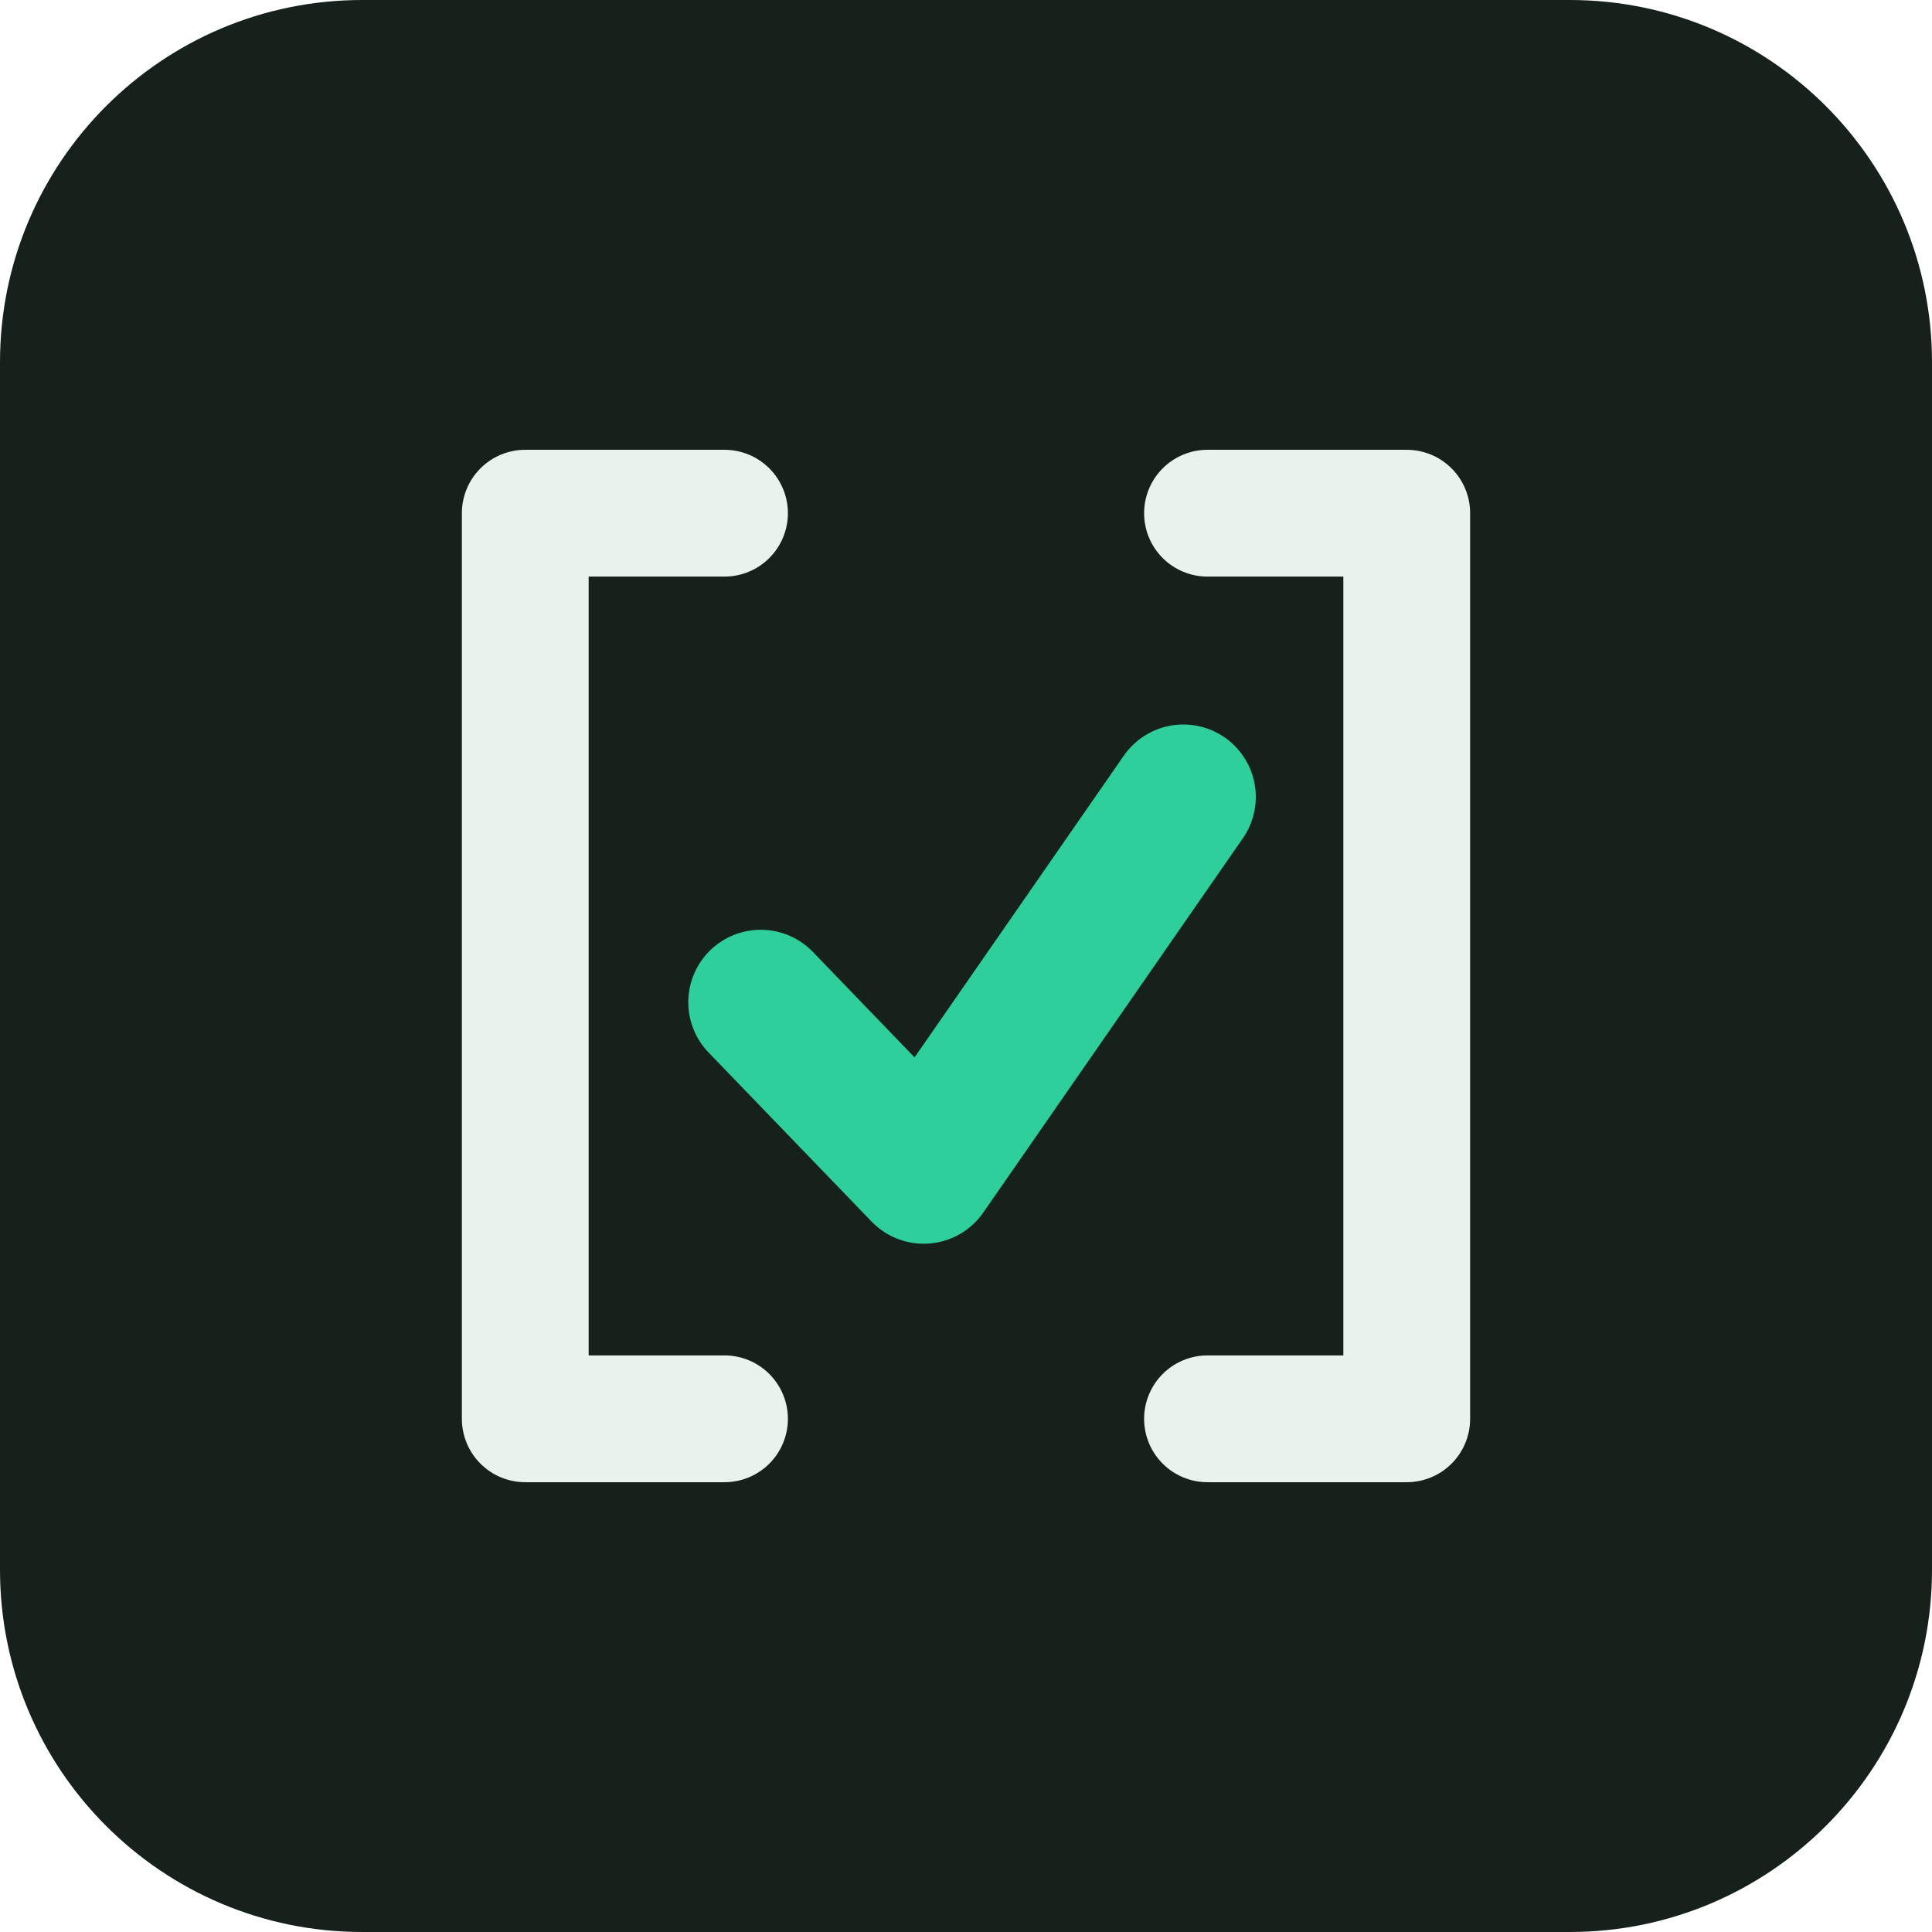
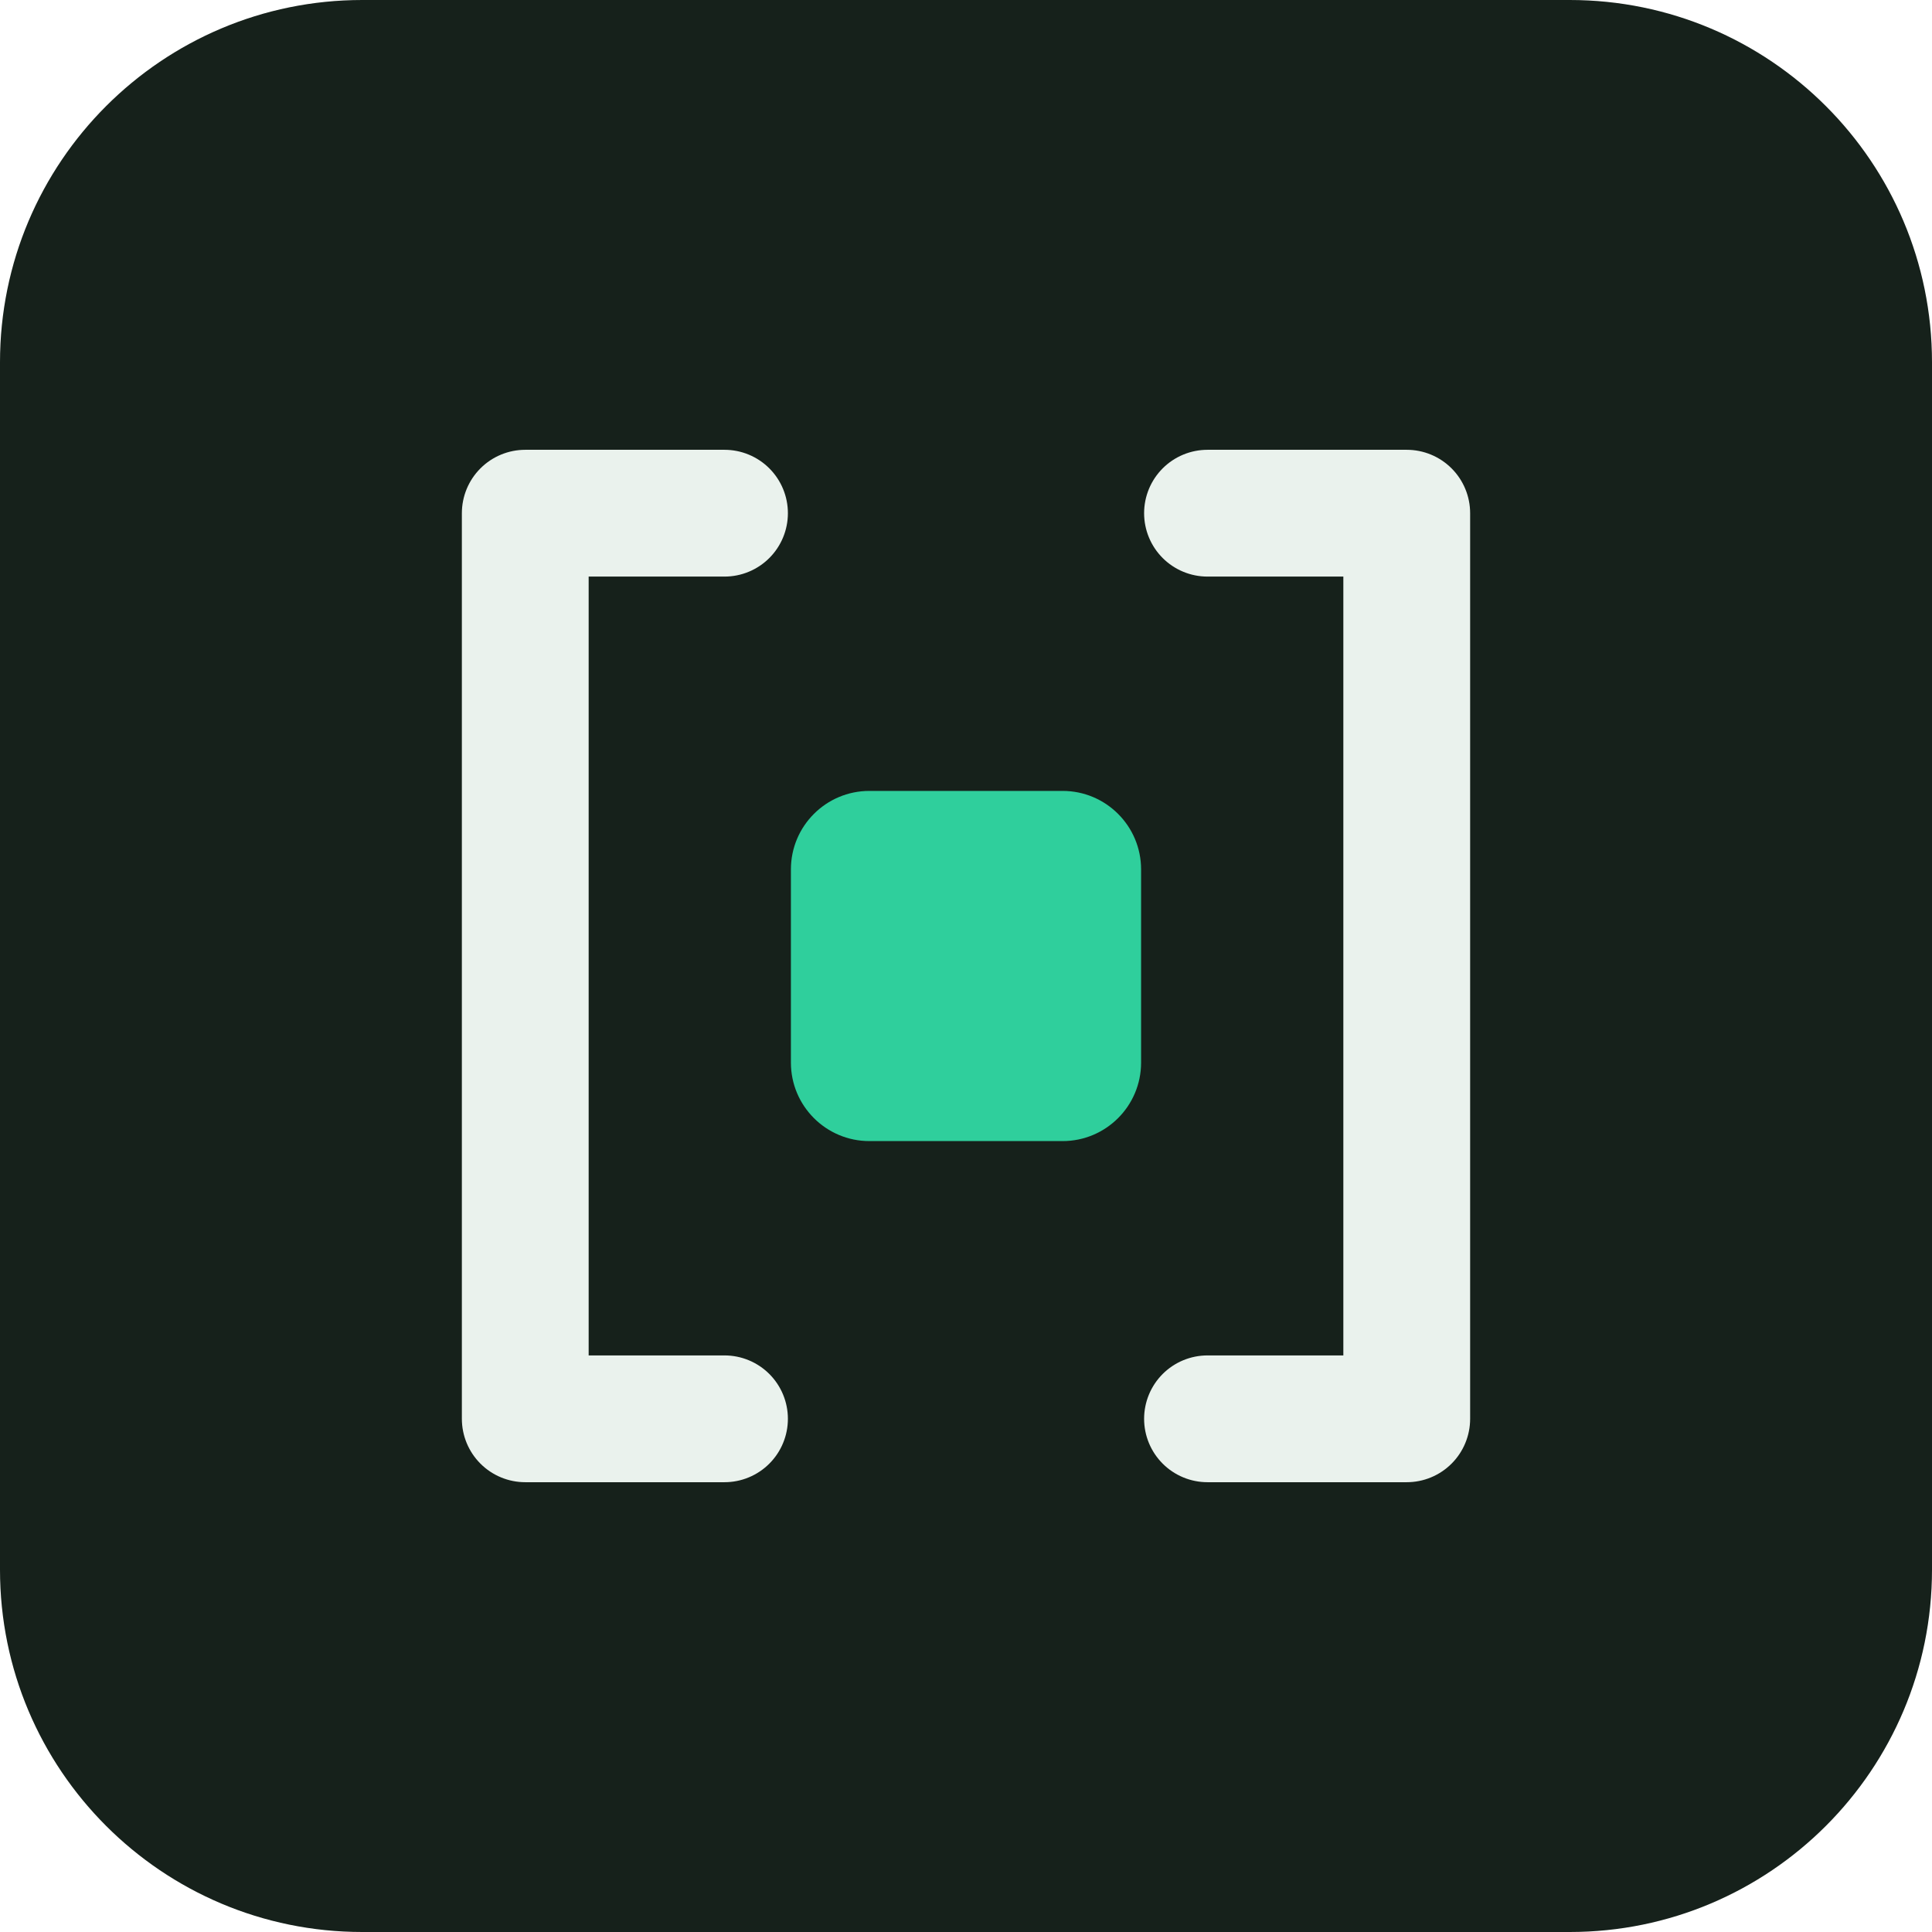
- <svg xmlns="http://www.w3.org/2000/svg" viewBox="0 0 64 64" role="img" aria-label="ValidationModules: an attribute bracket pair holding a check">
+ <svg xmlns="http://www.w3.org/2000/svg" viewBox="0 0 64 64" role="img" aria-label="ValidationModules: an attribute bracket pair holding a module">
  <rect width="64" height="64" rx="12" fill="#16211B" />
-   <g fill="none" stroke-linecap="round" stroke-linejoin="round" transform="translate(8 8) scale(2)">
-     <path d="M8 4.5H4.7V19.5H8" stroke="#EAF2ED" stroke-width="2.1" />
-     <path d="M16 4.5H19.3V19.5H16" stroke="#EAF2ED" stroke-width="2.1" />
-     <path d="M8.6 12.6 11.3 15.4 15.6 9.2" stroke="#2FCF9C" stroke-width="2.4" />
+   <g transform="translate(8 8) scale(2)">
+     <g fill="none" stroke="#EAF2ED" stroke-width="2.1" stroke-linecap="round" stroke-linejoin="round">
+       <path d="M8 4.5H4.7V19.5H8" />
+       <path d="M16 4.5H19.3V19.5H16" />
+     </g>
+     <rect x="9.1" y="9.1" width="5.8" height="5.8" rx="1.3" fill="#2FCF9C" />
  </g>
</svg>
